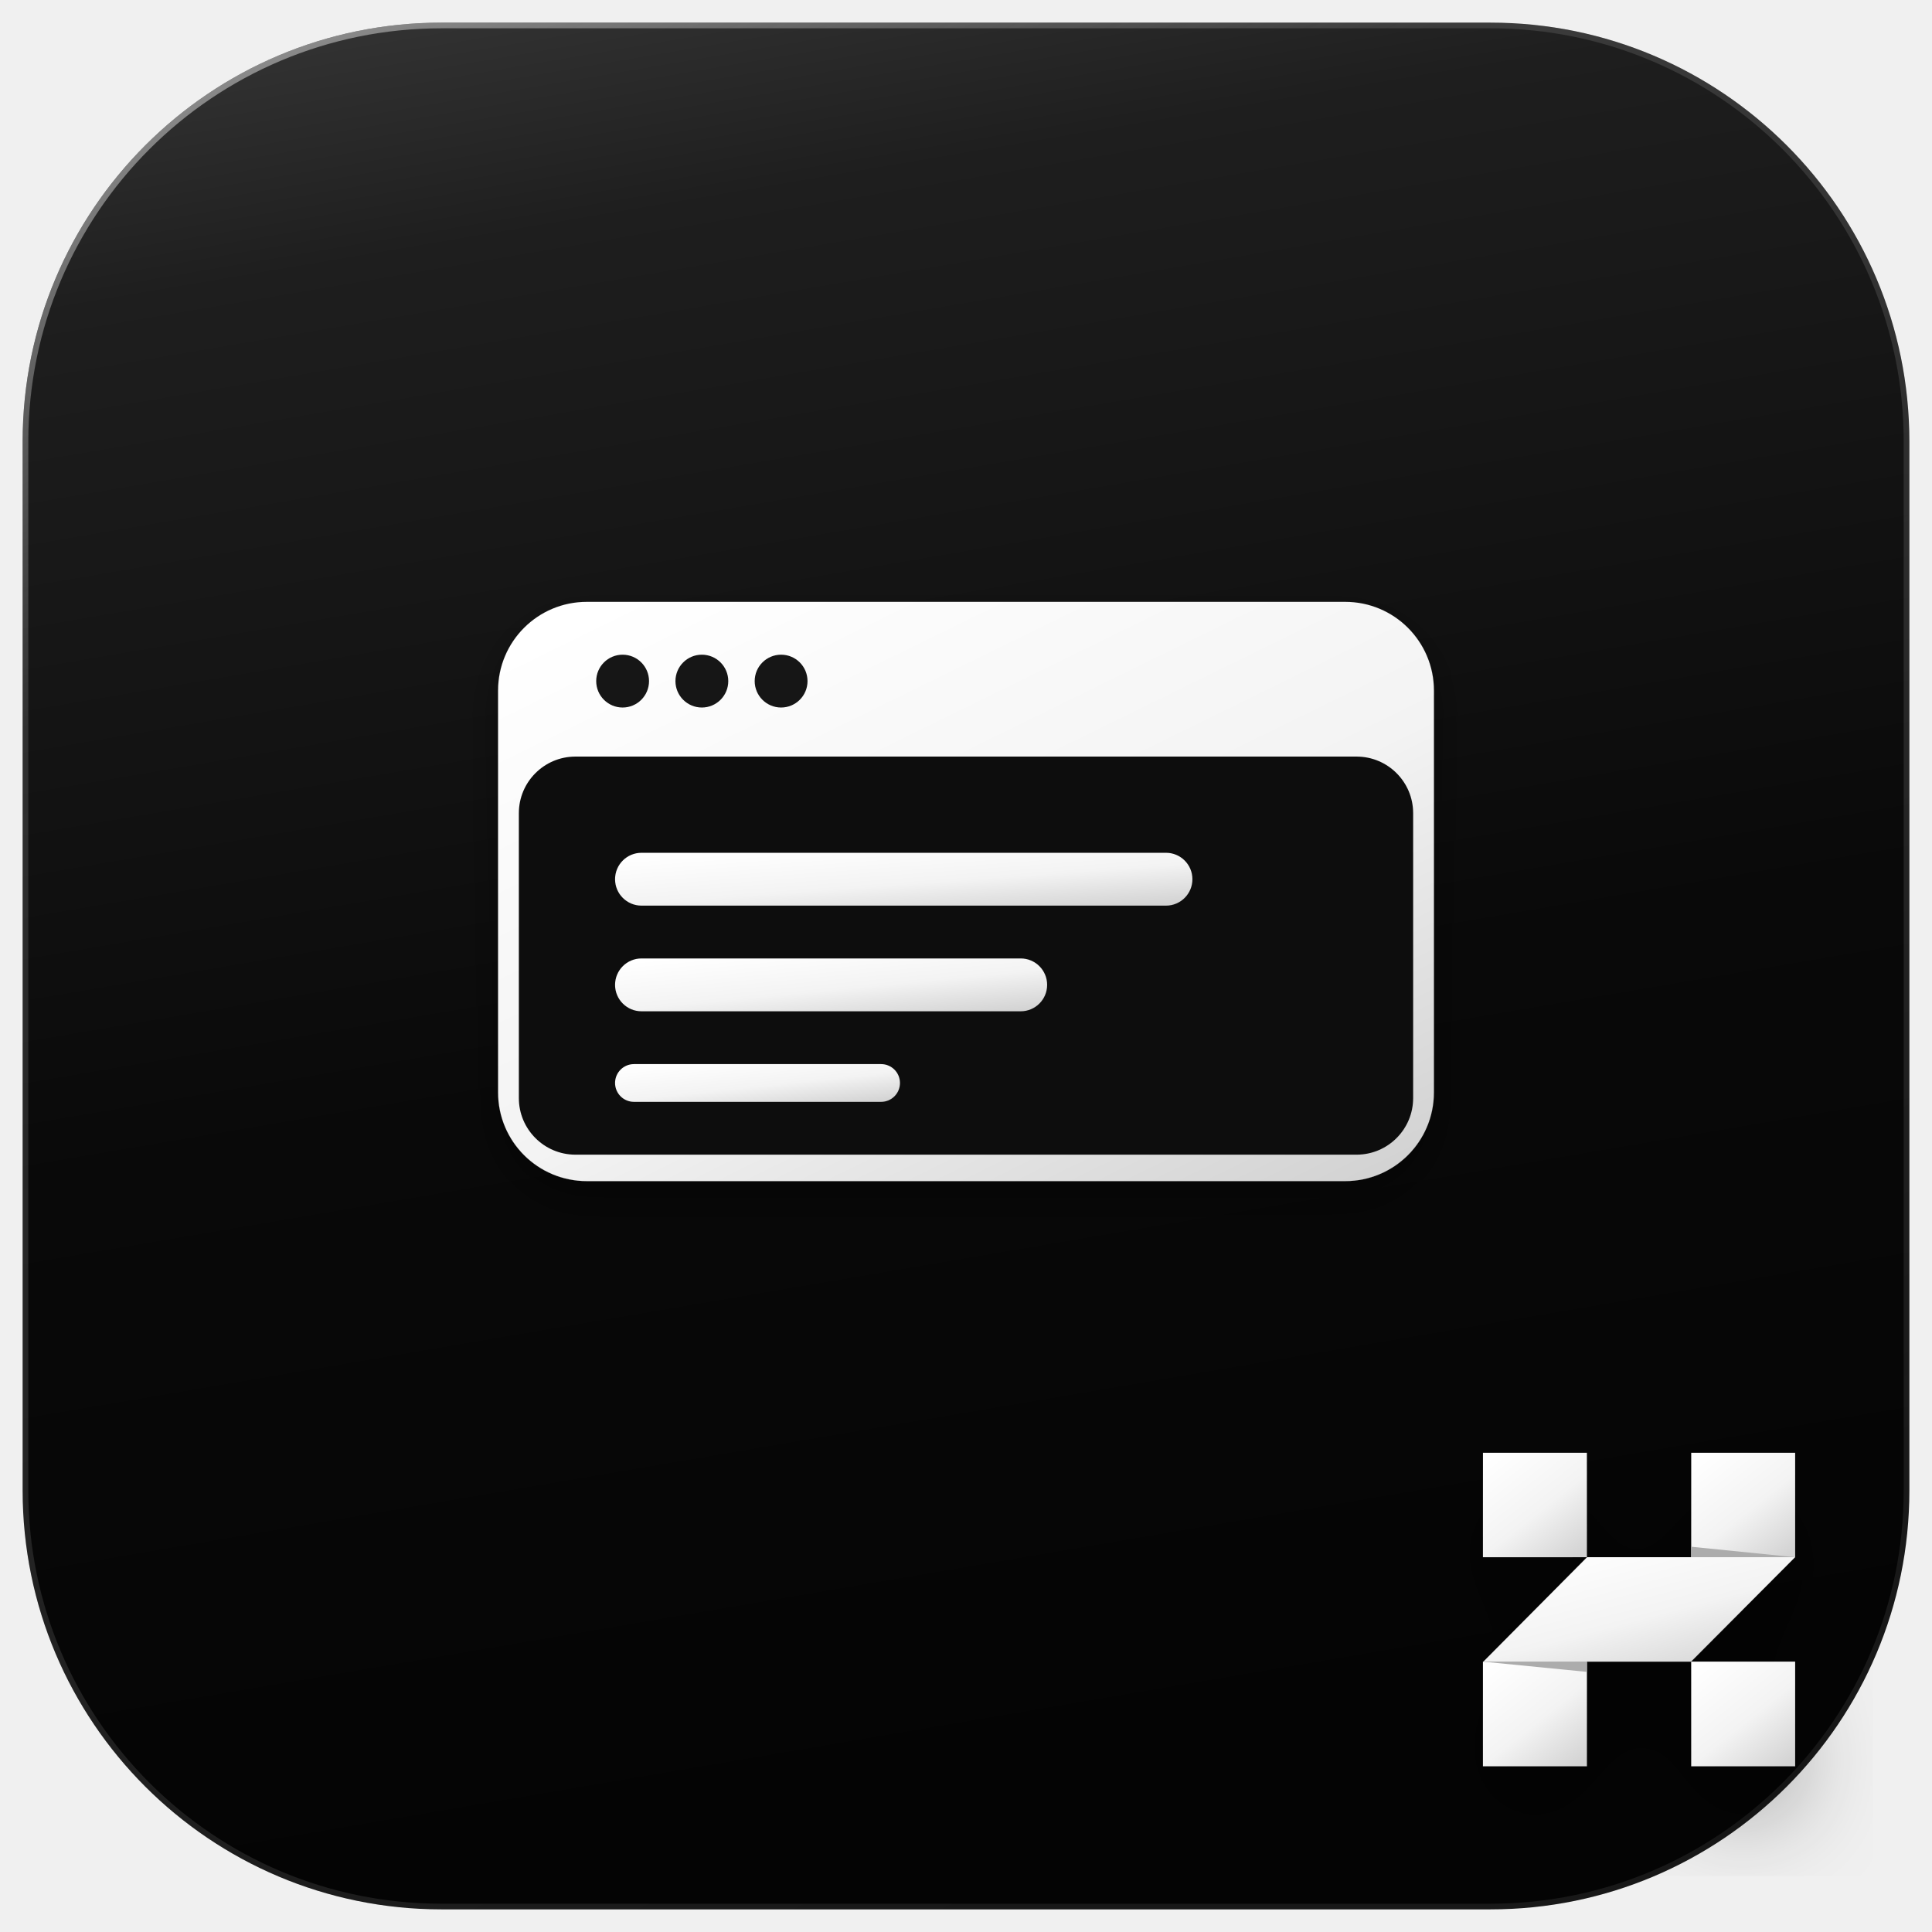
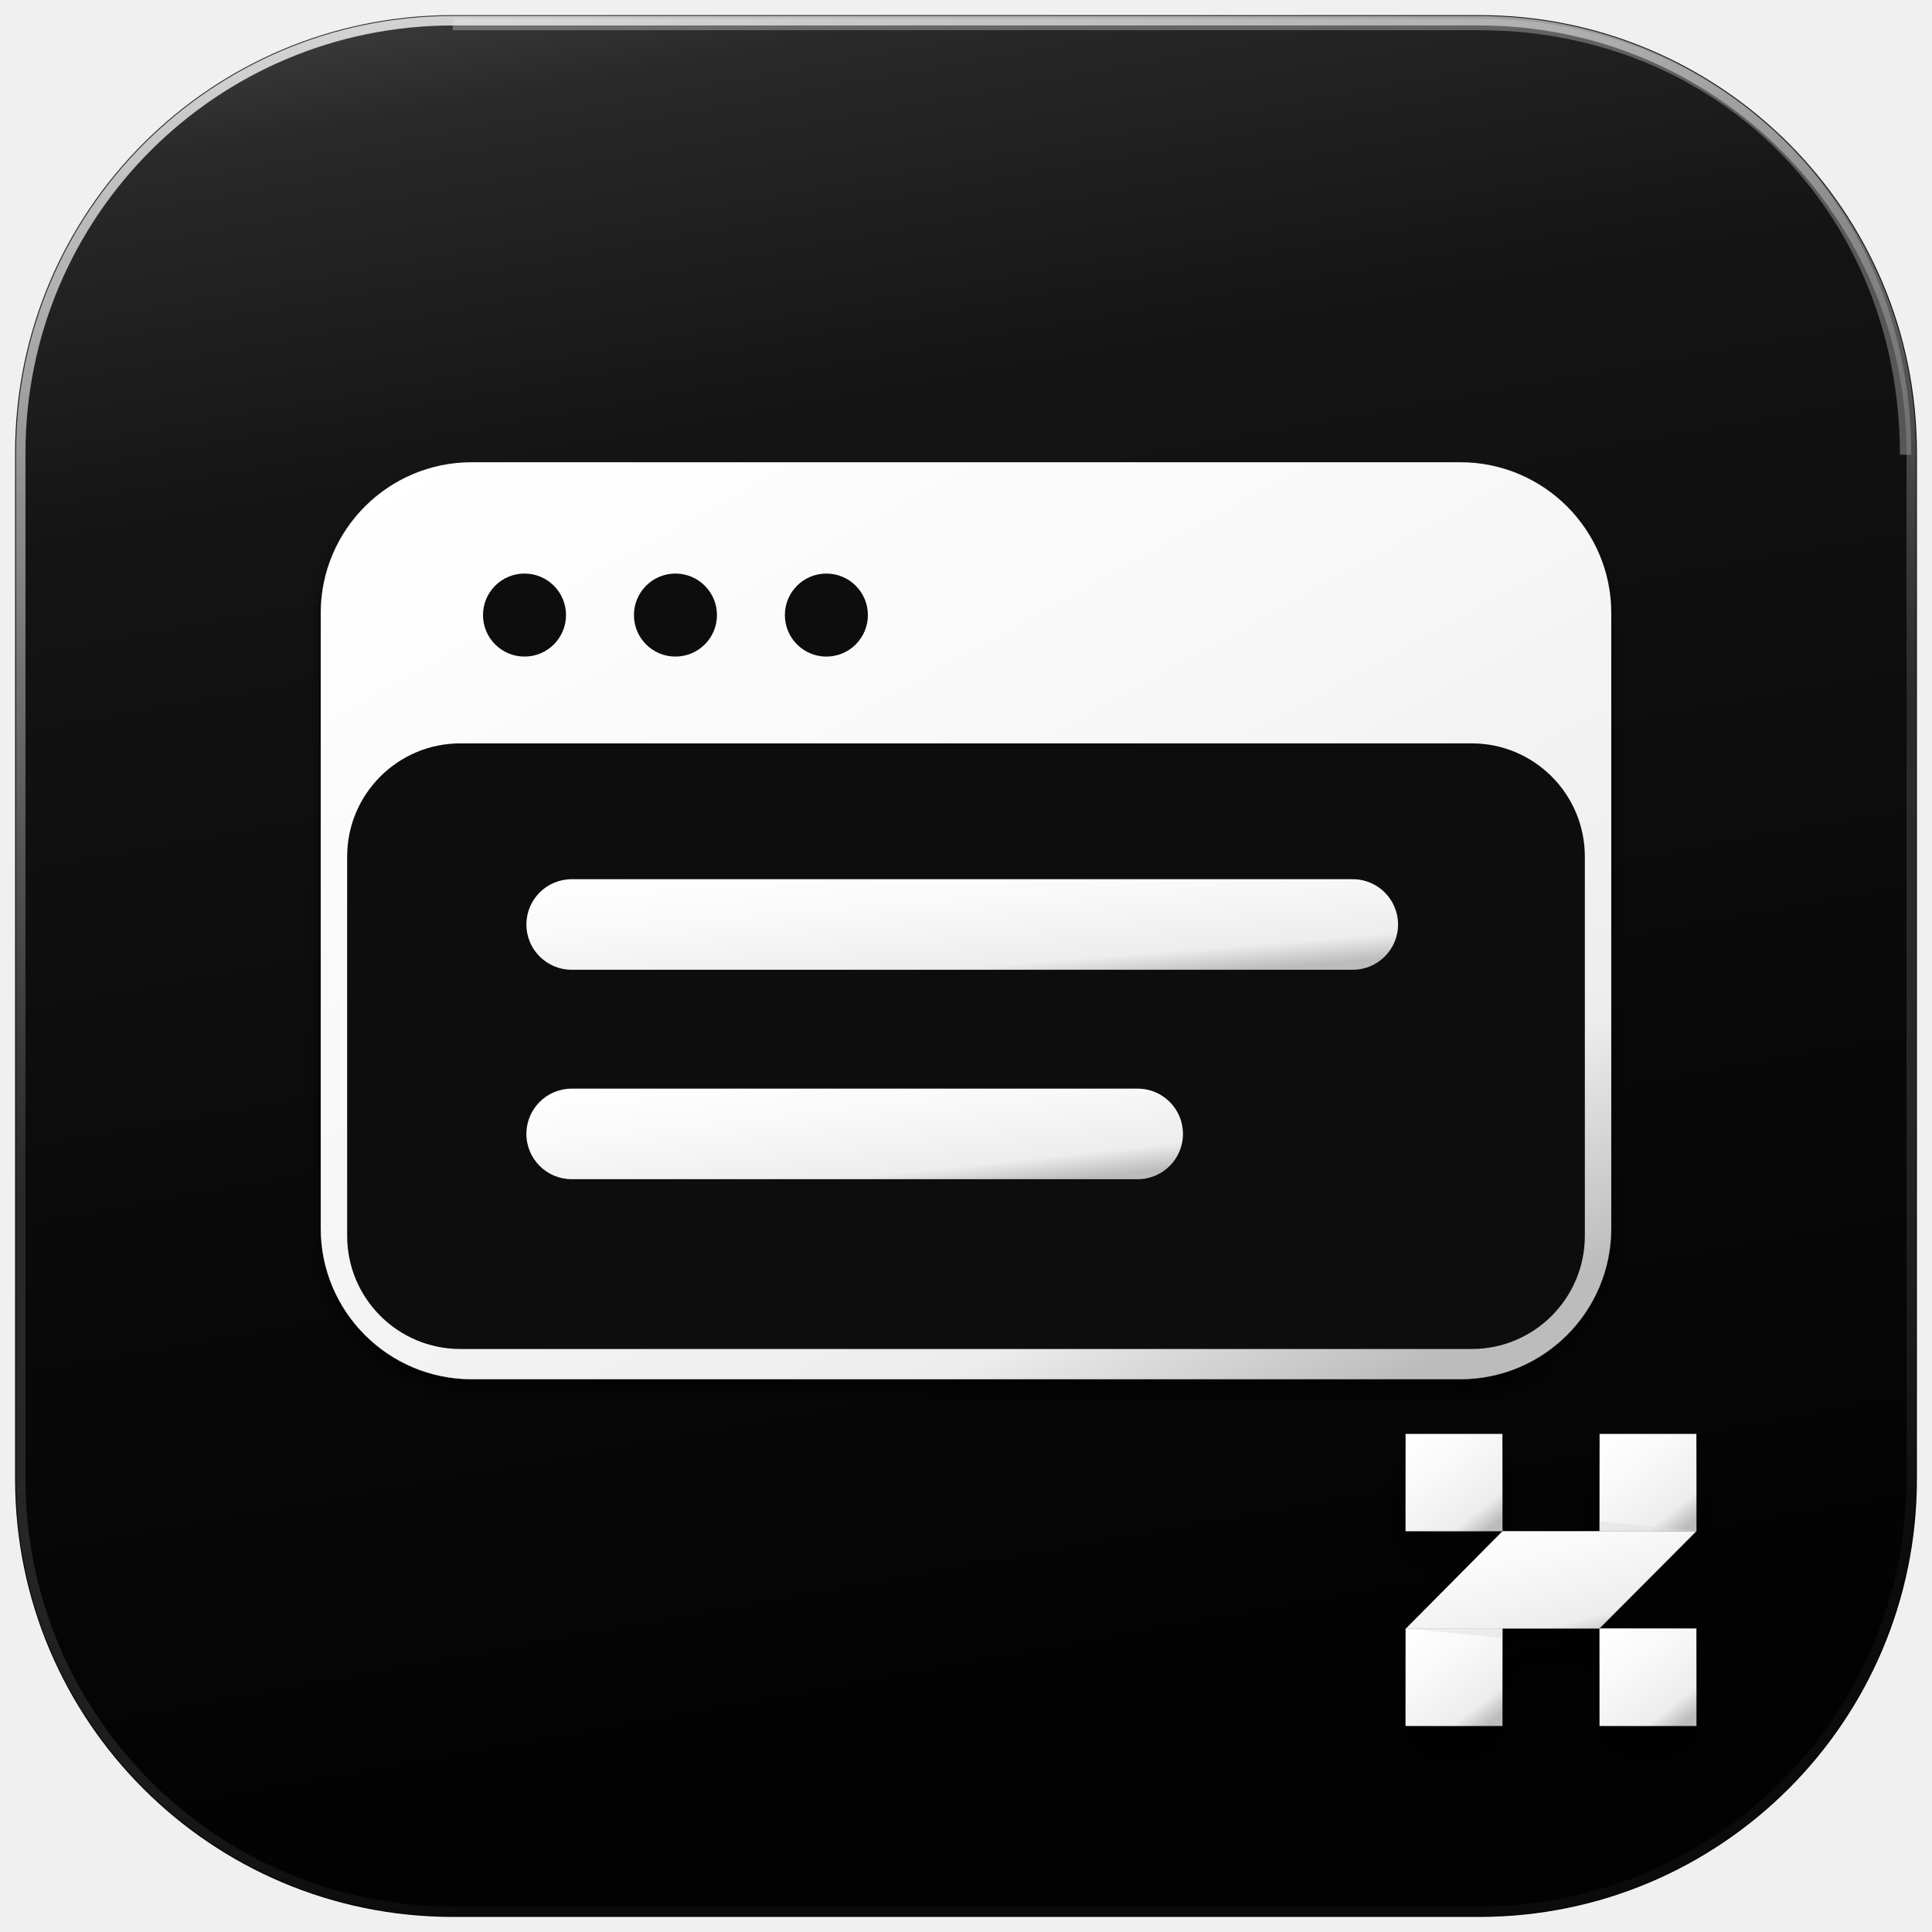
- <svg xmlns="http://www.w3.org/2000/svg" width="1024" height="1024" viewBox="0 0 1024 1024" role="img" aria-label="Hanzo IDE app icon">
+ <svg xmlns="http://www.w3.org/2000/svg" width="1024" height="1024" viewBox="0 0 1024 1024" role="img" aria-label="Hanzo ide Dock icon">
  <defs>
-     <linearGradient id="hanzo-ide-tile" x1="0" y1="0" x2=".17" y2="1">
-       <stop offset="0" stop-color="#373737" />
-       <stop offset=".15" stop-color="#1e1e1e" />
-       <stop offset=".60" stop-color="#090909" />
-       <stop offset="1" stop-color="#040404" />
+     <linearGradient id="hanzo-ide-tile" x1="0" y1="0" x2="0.18" y2="1">
+       <stop offset="0" stop-color="#434343" />
+       <stop offset="0.08" stop-color="#292929" />
+       <stop offset="0.27" stop-color="#141414" />
+       <stop offset="0.67" stop-color="#090909" />
+       <stop offset="1" stop-color="#020202" />
    </linearGradient>
-     <linearGradient id="hanzo-ide-silver" x1=".12" y1="0" x2=".91" y2="1">
+     <linearGradient id="hanzo-ide-outline" x1="0" y1="0" x2="0.26" y2="1">
+       <stop offset="0" stop-color="#fff" stop-opacity="0.85" />
+       <stop offset=".28" stop-color="#bcbcbc" stop-opacity=".65" />
+       <stop offset="0.58" stop-color="#6d6d6d" stop-opacity=".30" />
+       <stop offset="1" stop-color="#f7f7f7" stop-opacity=".035" />
+     </linearGradient>
+     <linearGradient id="hanzo-ide-metal" x1="0.05" y1="0" x2=".83" y2="1">
      <stop offset="0" stop-color="#fff" />
-       <stop offset=".55" stop-color="#f3f3f3" />
-       <stop offset="1" stop-color="#d3d3d3" />
+       <stop offset=".38" stop-color="#f9f9f9" />
+       <stop offset=".83" stop-color="#ededed" />
+       <stop offset="1" stop-color="#bcbcbc" />
    </linearGradient>
-     <linearGradient id="hanzo-ide-edge" x1="0" y1="0" x2=".5" y2="1">
-       <stop offset="0" stop-color="#e9e9e9" stop-opacity=".62" />
-       <stop offset=".3" stop-color="#9e9e9e" stop-opacity=".2" />
-       <stop offset="1" stop-color="#fff" stop-opacity=".08" />
+     <linearGradient id="hanzo-ide-highlight" x1="0" y1="0" x2="0" y2="1">
+       <stop offset="0" stop-color="#fff" stop-opacity=".55" />
+       <stop offset=".65" stop-color="#fff" stop-opacity="0" />
    </linearGradient>
-     <filter id="hanzo-ide-shadow" x="-20%" y="-20%" width="145%" height="155%">
-       <feDropShadow dx="0" dy="10" stdDeviation="10" flood-color="#000" flood-opacity=".34" />
+     <filter id="hanzo-ide-glyphshadow" x="-20%" y="-20%" width="150%" height="155%">
+       <feDropShadow dx="0" dy="7" stdDeviation="4.5" flood-color="#000" flood-opacity=".60" />
    </filter>
-     <clipPath id="hanzo-ide-clip">
-       <rect x="12" y="12" width="1000" height="1000" rx="222" />
+     <clipPath id="hanzo-ide-bounds">
+       <rect x="8" y="8" width="1008" height="1008" rx="232" />
    </clipPath>
  </defs>
-   <rect x="12" y="12" width="1000" height="1000" rx="222" fill="url(#hanzo-ide-tile)" />
-   <rect x="13.5" y="13.5" width="997" height="997" rx="220.5" fill="none" stroke="url(#hanzo-ide-edge)" stroke-width="3" />
-   <g filter="url(#hanzo-ide-shadow)">
-     <rect x="264" y="319" width="496" height="307" rx="47" fill="url(#hanzo-ide-silver)" />
-     <rect x="275" y="401" width="474" height="211" rx="30" fill="#111" />
-     <circle cx="330" cy="361" r="14" fill="#161616" />
-     <circle cx="372" cy="361" r="14" fill="#161616" />
-     <circle cx="414" cy="361" r="14" fill="#161616" />
-     <rect x="326" y="452" width="306" height="28" rx="14" fill="url(#hanzo-ide-silver)" />
-     <rect x="326" y="508" width="229" height="28" rx="14" fill="url(#hanzo-ide-silver)" />
-     <rect x="326" y="564" width="151" height="20" rx="10" fill="url(#hanzo-ide-silver)" />
+   <rect x="8" y="8" width="1008" height="1008" rx="232" fill="url(#hanzo-ide-tile)" />
+   <g clip-path="url(#hanzo-ide-bounds)">
+     <ellipse cx="502" cy="-230" rx="740" ry="550" fill="url(#hanzo-ide-highlight)" opacity="0.18" />
  </g>
-   <g transform="translate(786 770) scale(2.48)" filter="url(#hanzo-ide-shadow)">
-     <path d="M22.21 67V44.637H0V67H22.21Z" fill="url(#hanzo-ide-silver)" />
-     <path d="M66.704 22.318H22.253L0.088 44.637H44.463L66.704 22.318Z" fill="url(#hanzo-ide-silver)" />
-     <path d="M22.21 0H0V22.318H22.21V0Z" fill="url(#hanzo-ide-silver)" />
-     <path d="M66.72 0H44.51V22.318H66.72V0Z" fill="url(#hanzo-ide-silver)" />
-     <path d="M66.72 67V44.637H44.51V67H66.72Z" fill="url(#hanzo-ide-silver)" />
-     <path d="M0 44.637L22.21 46.828V44.637H0Z" fill="#acacac" />
-     <path d="M66.675 22.319L44.51 20.082V22.319H66.675Z" fill="#acacac" />
+   <path d="M240 13 H784 C912 13 1010 111 1010 241" fill="none" stroke="#fff" stroke-width="6" opacity=".29" />
+   <rect x="11" y="11" width="1002" height="1002" rx="229" fill="none" stroke="url(#hanzo-ide-outline)" stroke-width="5" />
+   <g filter="url(#hanzo-ide-glyphshadow)">
+     <rect x="170" y="245" width="684" height="486" rx="80" fill="url(#hanzo-ide-metal)" />
+     <rect x="184" y="394" width="656" height="321" rx="60" fill="#0b0b0b" />
+     <circle cx="278" cy="326" r="22" fill="#0c0c0c" />
+     <circle cx="358" cy="326" r="22" fill="#0c0c0c" />
+     <circle cx="438" cy="326" r="22" fill="#0c0c0c" />
+     <rect x="279" y="466" width="462" height="48" rx="24" fill="url(#hanzo-ide-metal)" />
+     <rect x="279" y="577" width="348" height="48" rx="24" fill="url(#hanzo-ide-metal)" />
+   </g>
+   <g transform="translate(745 760) scale(2.31)" filter="url(#hanzo-ide-glyphshadow)">
+     <path d="M22.21 67V44.637H0V67H22.21Z" fill="url(#hanzo-ide-metal)" />
+     <path d="M66.704 22.318H22.253L0.088 44.637H44.463L66.704 22.318Z" fill="url(#hanzo-ide-metal)" />
+     <path d="M22.21 0H0V22.318H22.21V0Z" fill="url(#hanzo-ide-metal)" />
+     <path d="M66.72 0H44.51V22.318H66.72V0Z" fill="url(#hanzo-ide-metal)" />
+     <path d="M66.72 67V44.637H44.51V67H66.72Z" fill="url(#hanzo-ide-metal)" />
+     <path d="M0 44.637L22.21 46.828V44.637H0Z" fill="#dddddd" opacity=".48" />
+     <path d="M66.675 22.319L44.51 20.082V22.319H66.675Z" fill="#dddddd" opacity=".48" />
  </g>
</svg>
